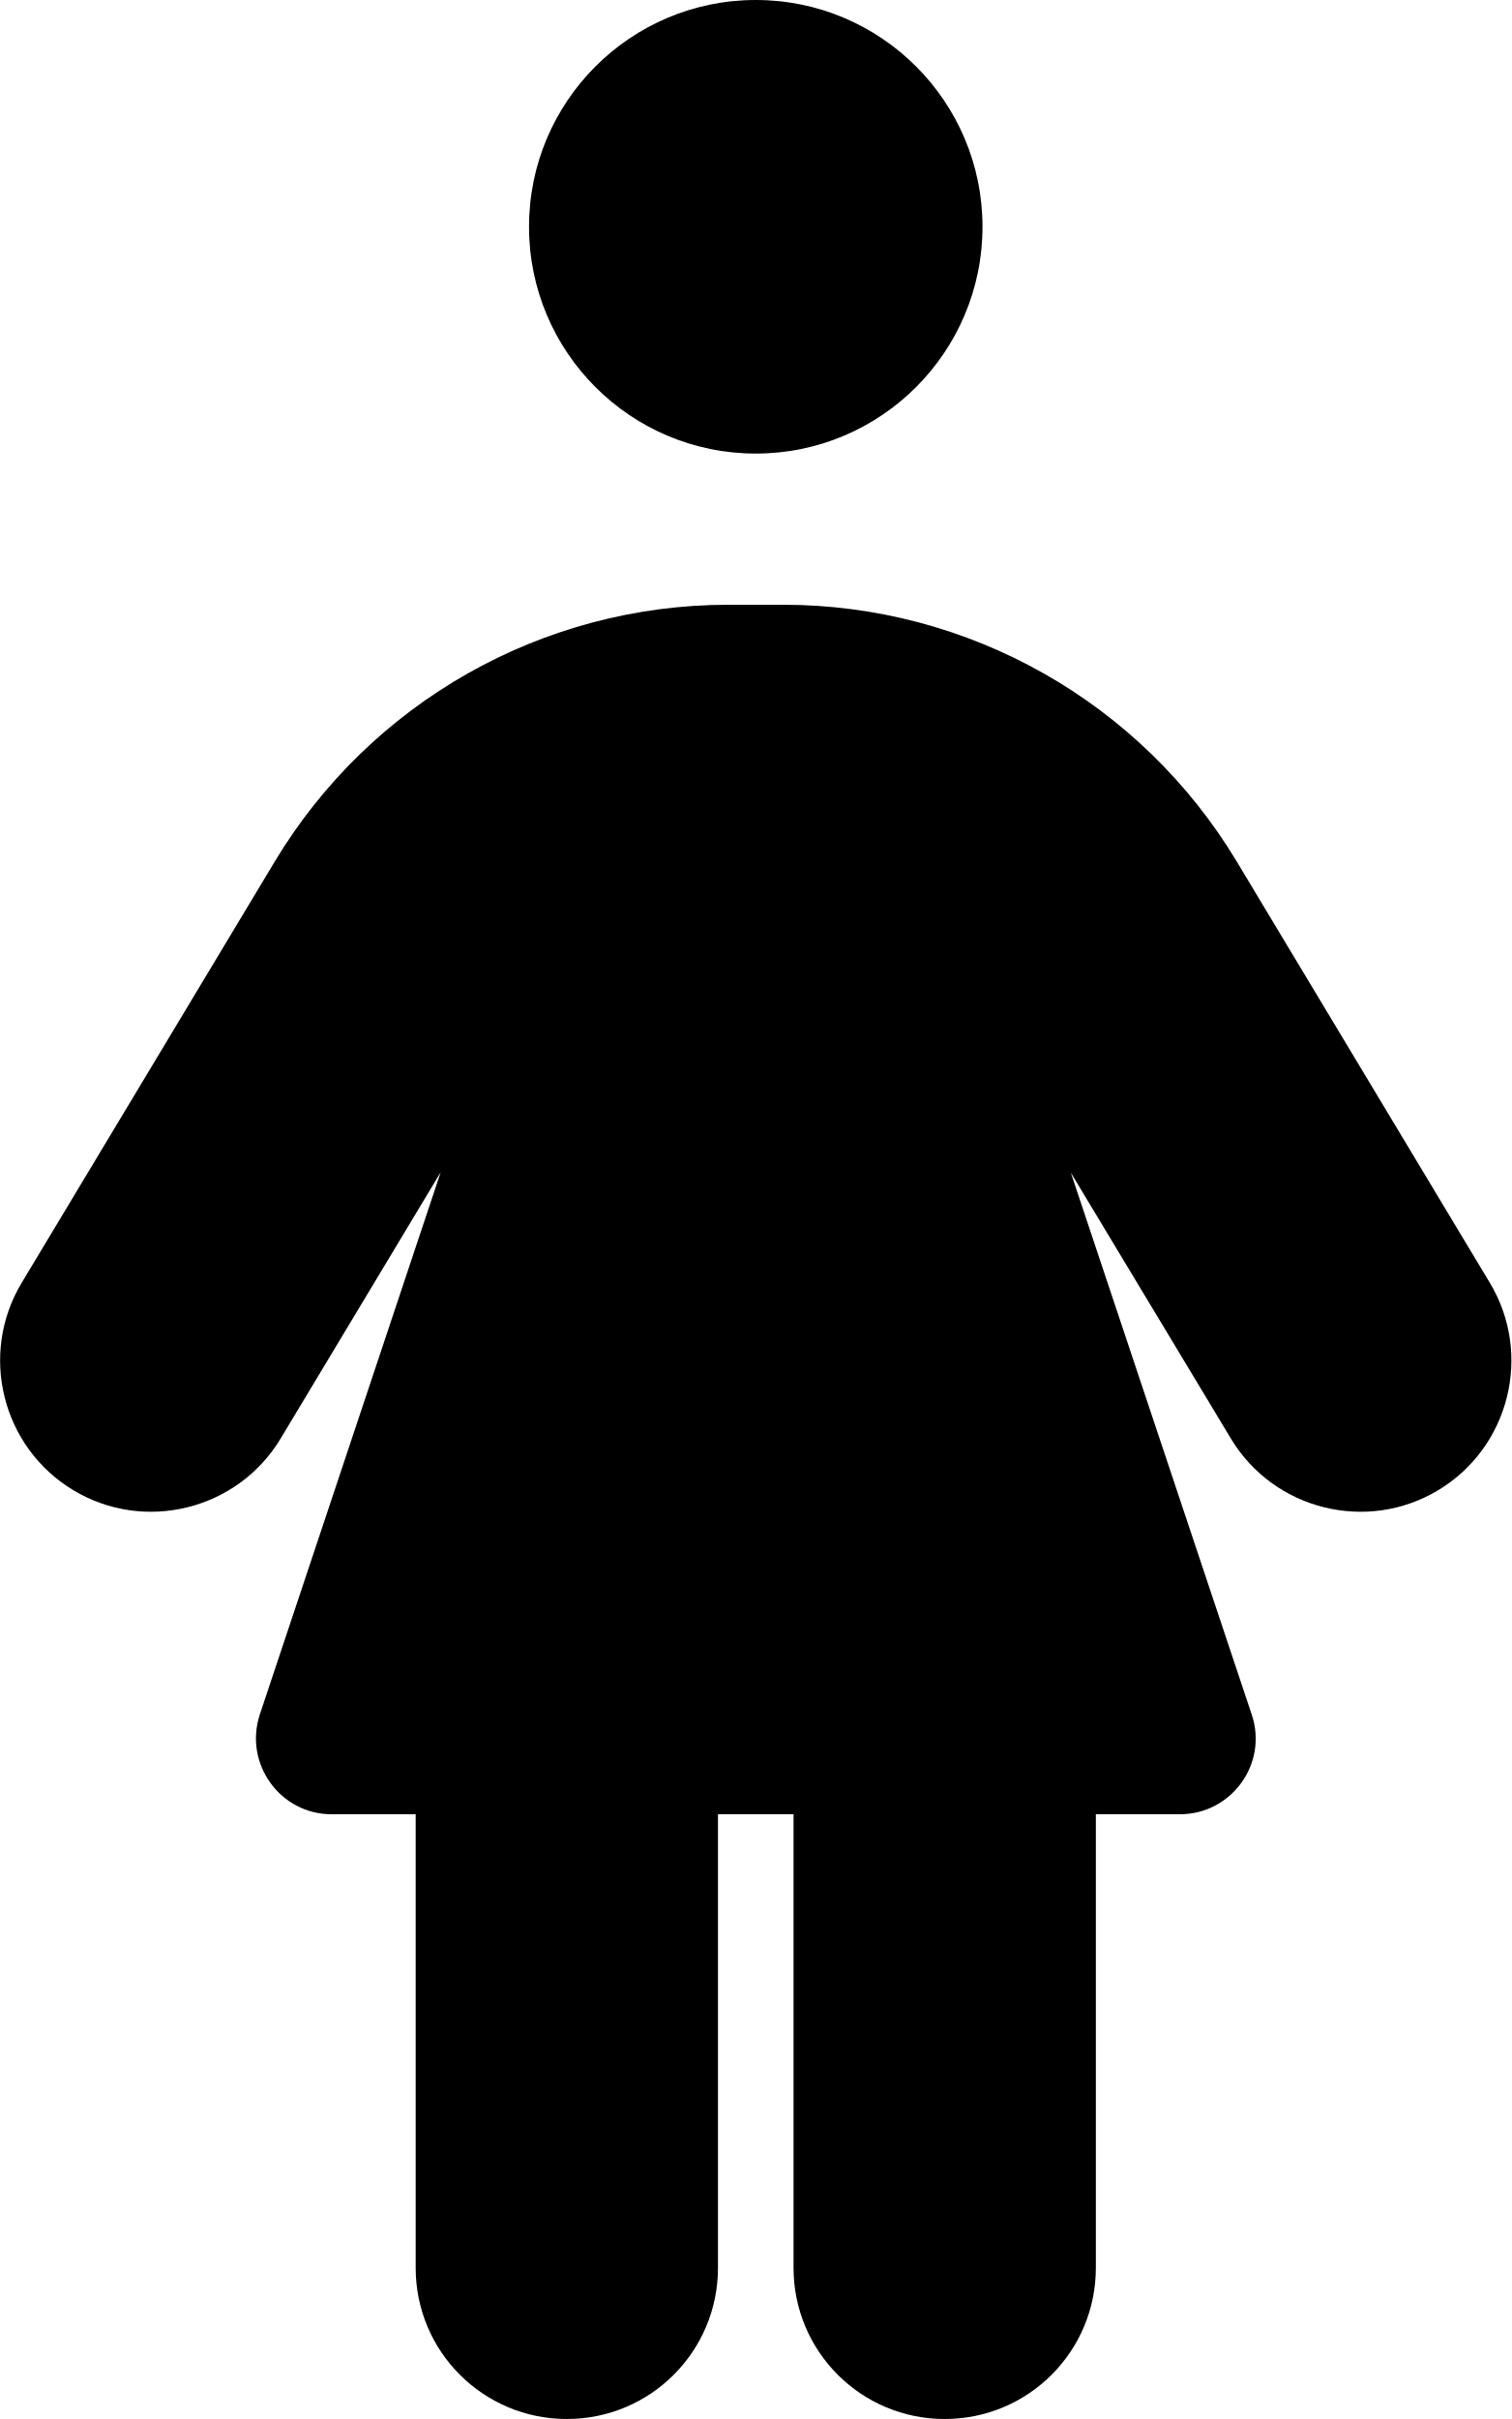
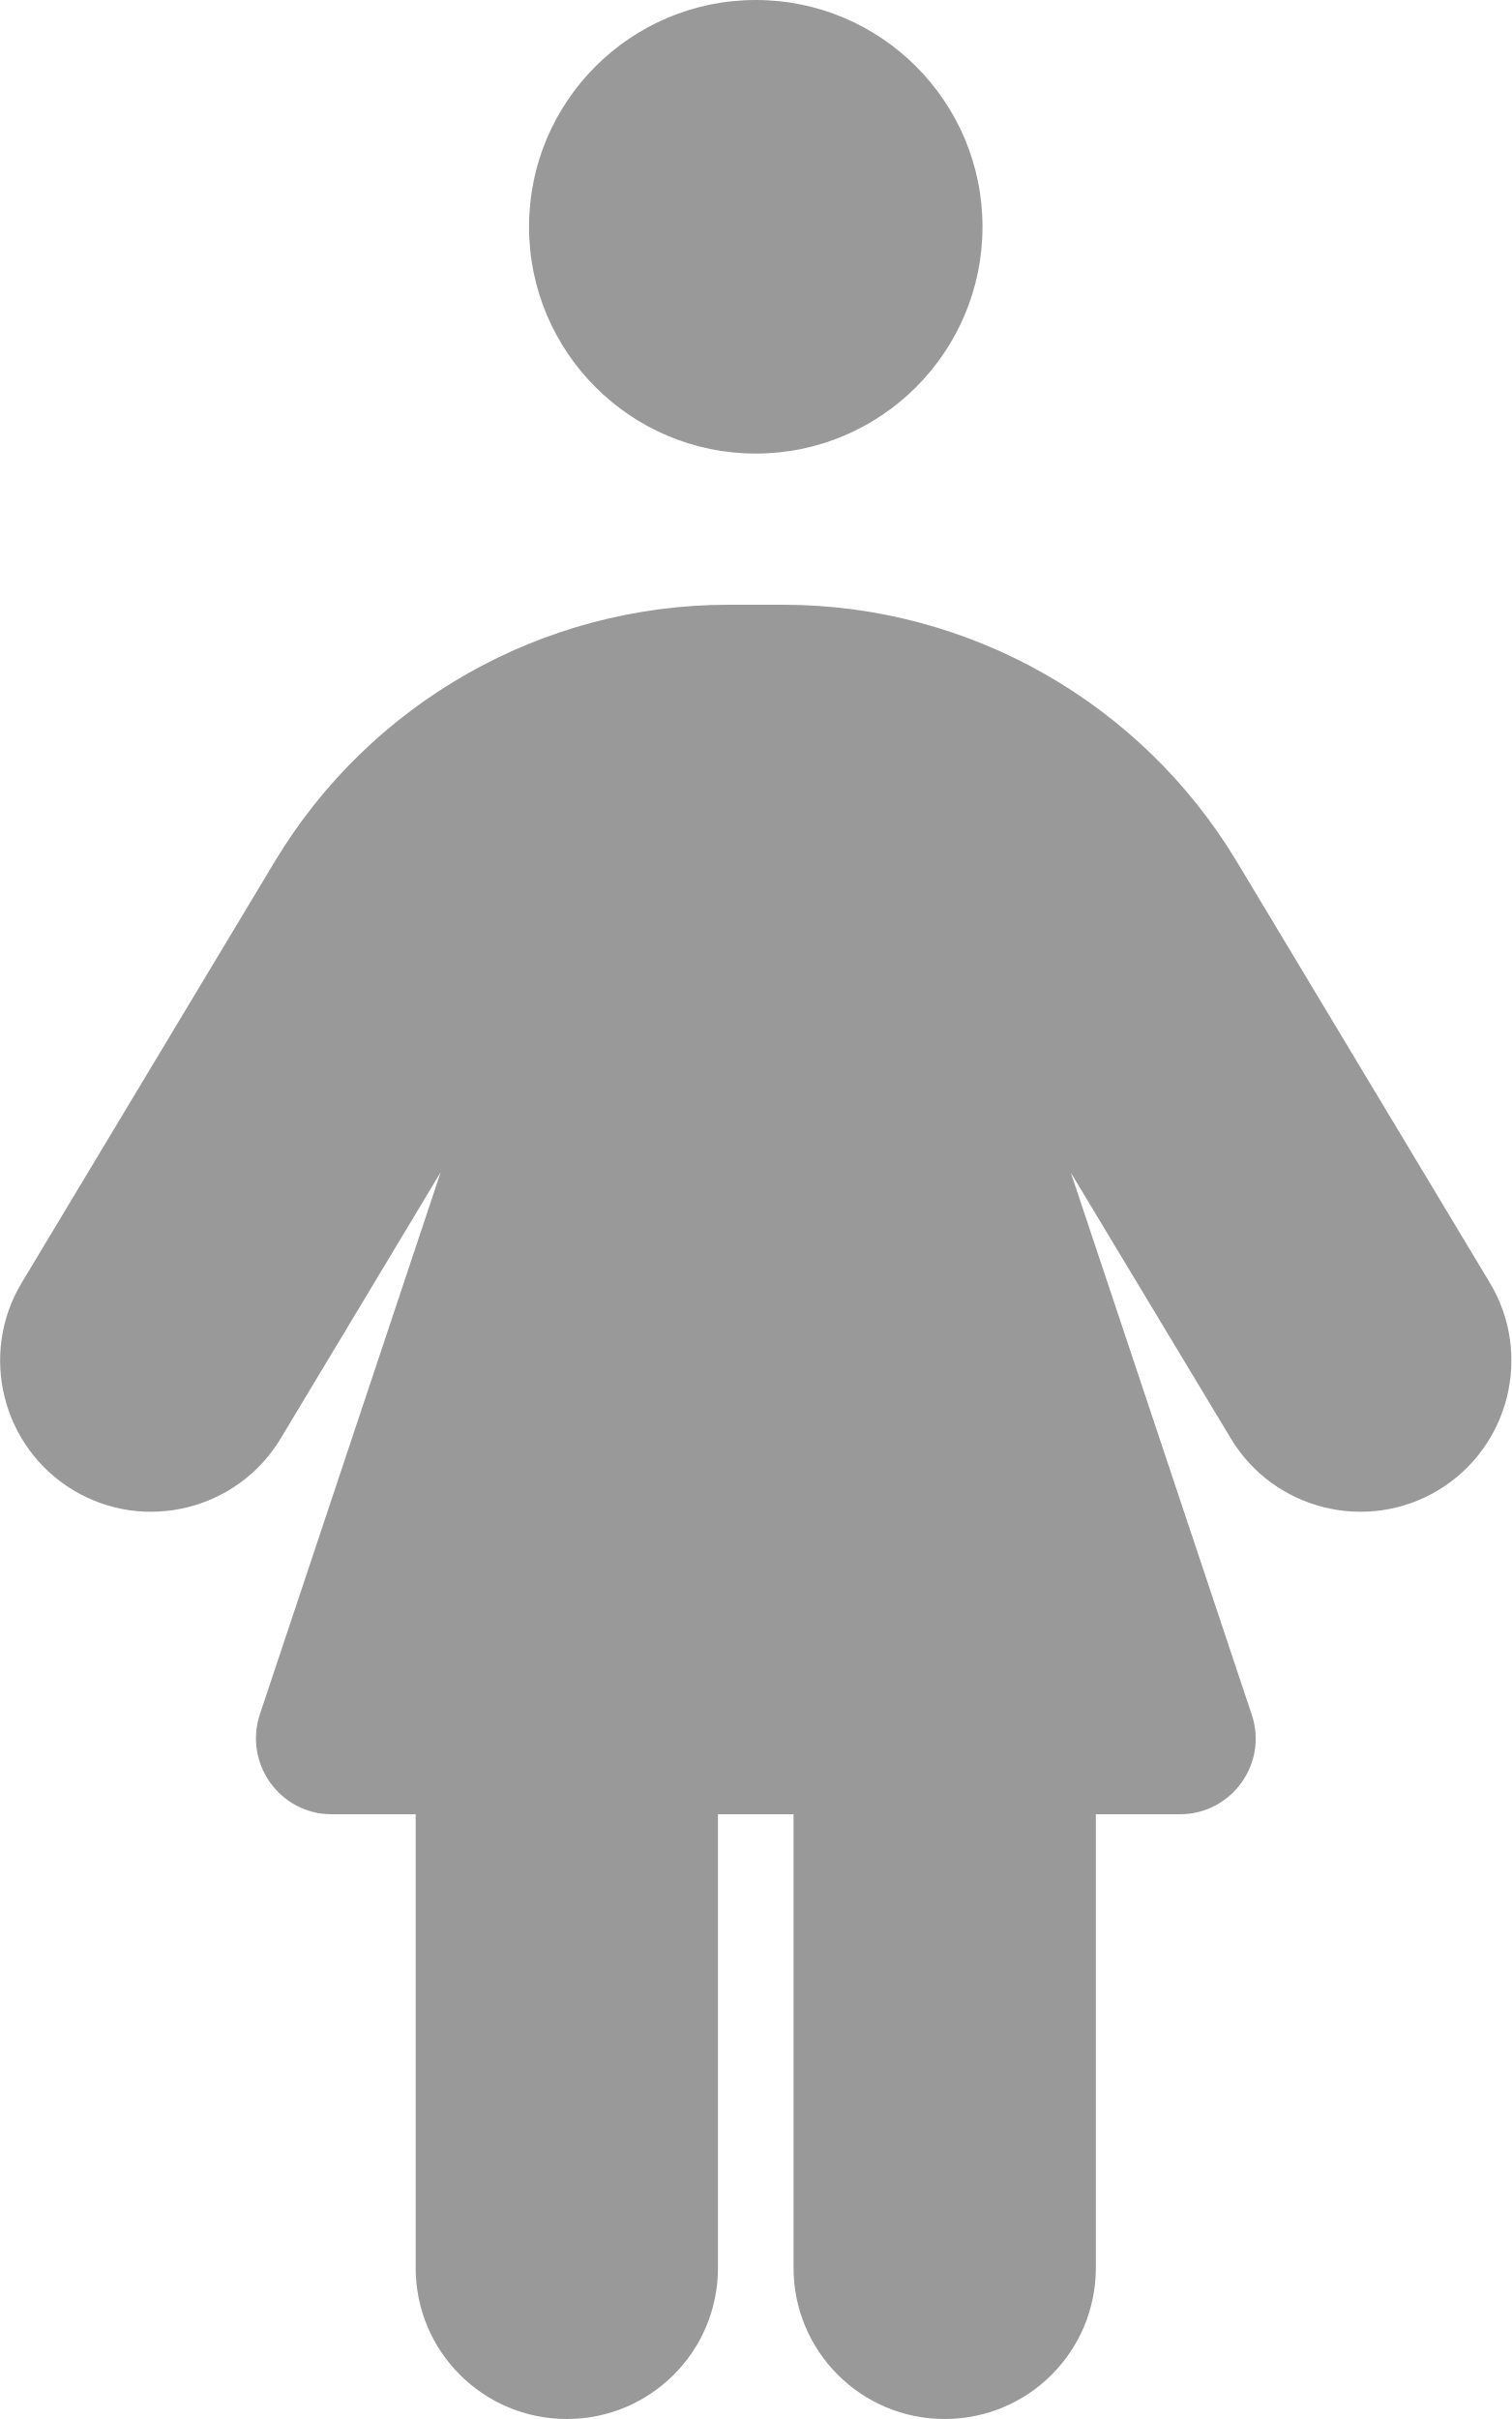
- <svg xmlns="http://www.w3.org/2000/svg" viewBox="0 0 320 512">
+ <svg xmlns="http://www.w3.org/2000/svg" viewBox="0 0 320 512" fill="#999">
  <path d="M160 96c-26.5 0-48-21.5-48-48s21.5-48 48-48s48 21.5 48 48s-21.5 48-48 48zM88 384H70.2c-10.9 0-18.6-10.7-15.2-21.1L93.3 248.1 59.4 304.5c-9.1 15.1-28.8 20-43.9 10.9s-20-28.8-10.9-43.9l53.6-89.2c20.3-33.7 56.7-54.3 96-54.3h11.6c39.3 0 75.7 20.6 96 54.3l53.6 89.2c9.1 15.1 4.2 34.8-10.9 43.9s-34.8 4.2-43.9-10.9l-33.9-56.3L265 362.9c3.5 10.4-4.3 21.1-15.2 21.1H232v96c0 17.7-14.3 32-32 32s-32-14.3-32-32V384H152v96c0 17.7-14.3 32-32 32s-32-14.3-32-32V384z" />
</svg>
